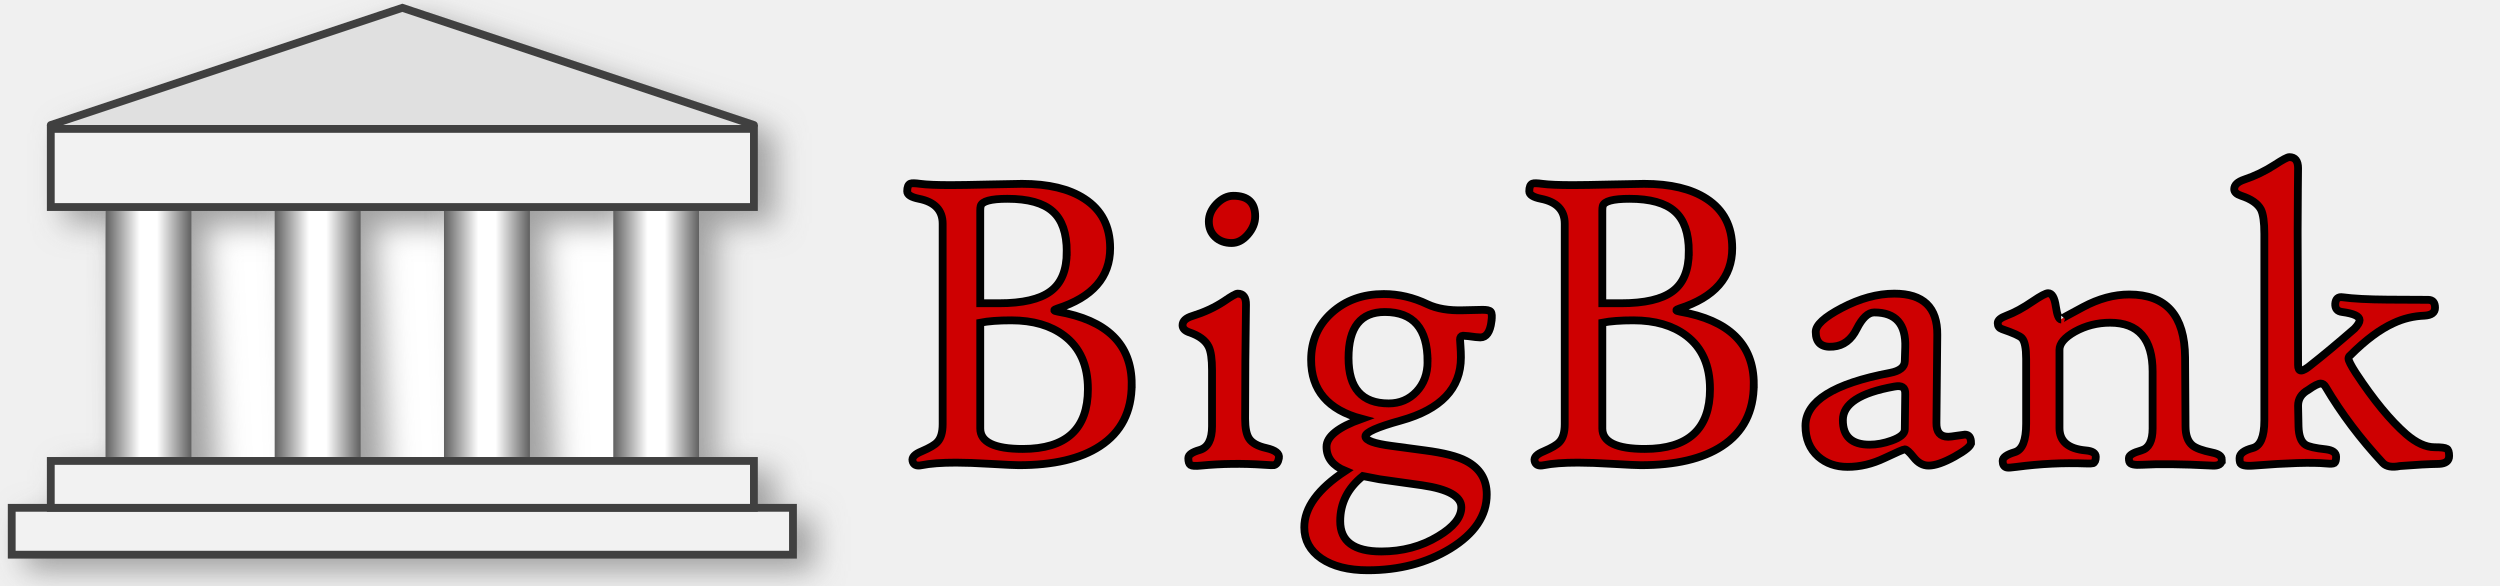
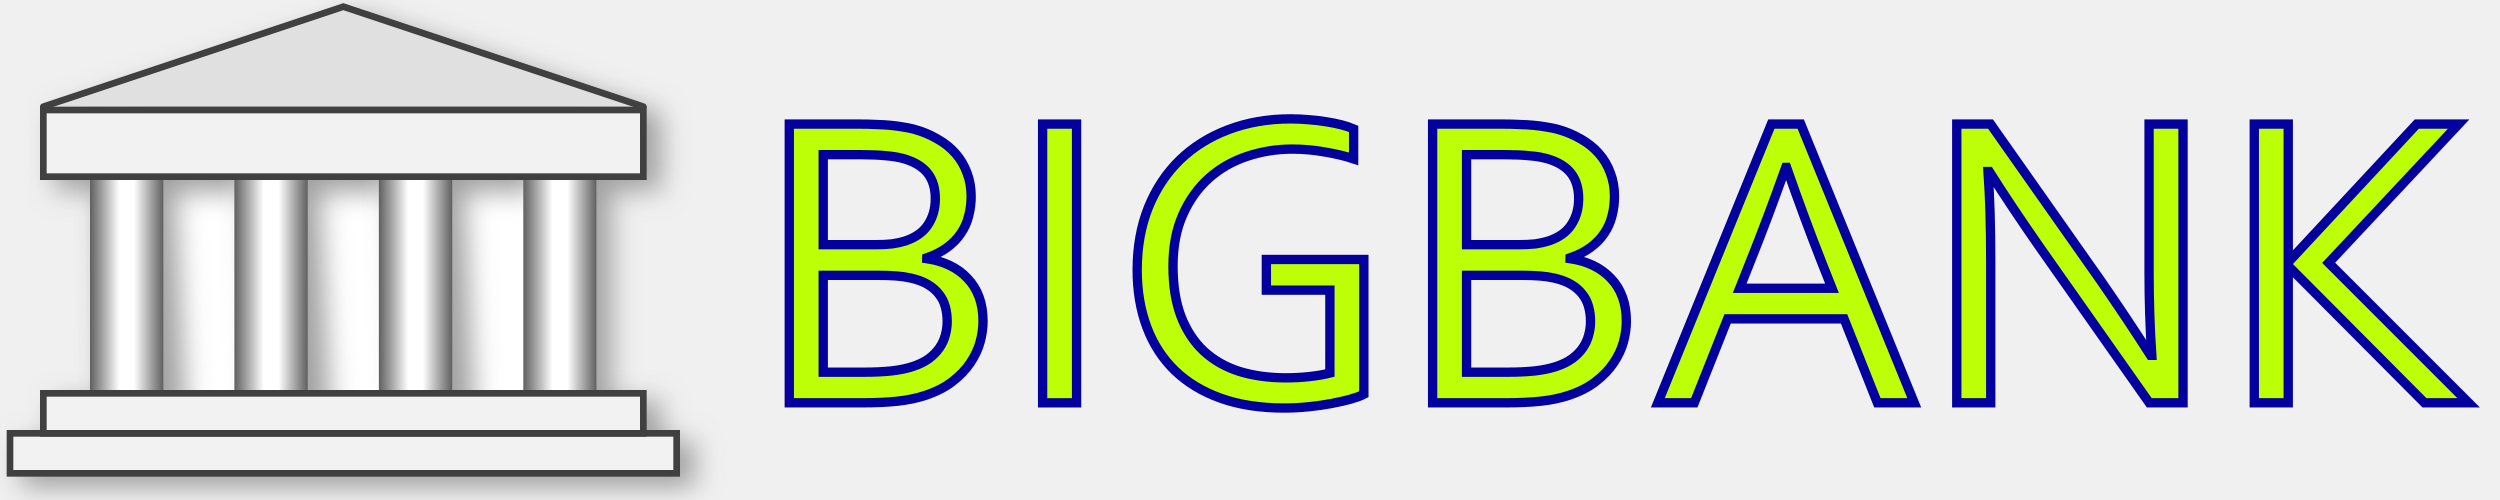
- <svg xmlns="http://www.w3.org/2000/svg" id="svg2286" version="1.1" height="75" width="320">
+ <svg xmlns="http://www.w3.org/2000/svg" width="375" height="75" version="1.1" id="svg2286">
  <defs id="defs2258">
-     <linearGradient id="bankPillar" x1="0" x2="1">
-       <stop id="stop2246" offset="0" stop-color="#606060" />
-       <stop id="stop2248" offset="0.4" stop-color="#ffffff" />
-       <stop id="stop2250" offset="0.6" stop-color="#ffffff" />
-       <stop id="stop2252" offset="1" stop-color="#606060" />
+     <linearGradient x2="1" x1="0" id="bankPillar">
+       <stop stop-color="#606060" offset="0" id="stop2246" />
+       <stop stop-color="#ffffff" offset="0.4" id="stop2248" />
+       <stop stop-color="#ffffff" offset="0.6" id="stop2250" />
+       <stop stop-color="#606060" offset="1" id="stop2252" />
    </linearGradient>
-     <filter id="bankShaddow" y="-0.5" x="-0.5" height="2" width="2">
-       <feGaussianBlur id="feGaussianBlur2255" stdDeviation="2.0" />
+     <filter width="2" height="2" x="-0.5" y="-0.5" id="bankShaddow">
+       <feGaussianBlur stdDeviation="2.0" id="feGaussianBlur2255" />
    </filter>
  </defs>
-   <path id="path2260" filter="url(#bankShaddow)" d="m 8.2,17.1 45.5,-15 45.5,15 v 11.5 h -7.5 v 31.5 h 7.5 v 6 h 5 v 7 H 3.2 v -7 h 5 v -6 h 7.5 V 28.6 H 8.2" fill="#a0a0a0" />
-   <rect id="rect2262" fill="#ffffff" height="31.5" width="76" y="27" x="13.5" />
-   <path id="path2264" filter="url(#bankShaddow)" d="m 15.3,17.8 h 21.66 v 11 H 26.3 L 28,66 H 17" fill="#a0a0a0" />
-   <rect id="rect2266" fill="url(#bankPillar)" height="31.5" width="11" y="27" x="13.5" />
-   <path id="path2268" filter="url(#bankShaddow)" d="m 36.96,17.8 h 21.67 v 11 H 47.96 l 1.7,37.2 h -11" fill="#a0a0a0" />
-   <rect id="rect2270" fill="url(#bankPillar)" height="31.5" width="11" y="27" x="35.16" />
-   <path id="path2272" filter="url(#bankShaddow)" d="M 58.63,17.8 H 80.3 v 11 H 69.63 l 1.7,37.2 h -11" fill="#a0a0a0" />
-   <rect id="rect2274" fill="url(#bankPillar)" height="31.5" width="11" y="27" x="56.83" />
-   <rect id="rect2276" fill="url(#bankPillar)" height="31.5" width="11" y="27" x="78.5" />
-   <path id="path2278" stroke-linecap="round" d="m 6.5,16 45,-15 45,15" fill="#e0e0e0" stroke-width="1" stroke="#404040" />
-   <rect id="rect2280" fill="#f2f2f2" stroke-width="1" stroke="#404040" height="10" width="90" y="16.5" x="6.5" />
-   <rect id="rect2282" fill="#f2f2f2" stroke-width="1" stroke="#404040" height="6" width="100" y="65" x="1.5" />
-   <rect id="rect2284" fill="#f2f2f2" stroke-width="1" stroke="#404040" height="6" width="90" y="59" x="6.5" />
-   <g aria-label="BigBank" id="text852" style="color:#000000;font-style:normal;font-variant:normal;font-weight:normal;font-stretch:normal;font-size:56px;line-height:125%;font-family:'High Tower Text';-inkscape-font-specification:'High Tower Text';letter-spacing:0px;word-spacing:0px;clip-rule:nonzero;display:inline;overflow:visible;visibility:visible;opacity:1;isolation:auto;mix-blend-mode:normal;color-interpolation:sRGB;color-interpolation-filters:linearRGB;solid-color:#000000;solid-opacity:1;fill:#ce0001;fill-opacity:1;fill-rule:nonzero;stroke:#000000;stroke-width:1;stroke-linecap:butt;stroke-linejoin:miter;stroke-miterlimit:4;stroke-dasharray:none;stroke-dashoffset:0;stroke-opacity:1;color-rendering:auto;image-rendering:auto;shape-rendering:auto;text-rendering:auto;enable-background:accumulate">
-     <path d="m 144.858,49.179 q 0,5.277 -4.074,7.93 -3.719,2.434 -10.391,2.434 -0.738,0 -3.527,-0.164 -2.762,-0.164 -4.484,-0.164 -2.789,0 -4.402,0.328 -1.012,0.219 -1.176,-0.547 -0.164,-0.684 1.176,-1.23 1.531,-0.656 1.996,-1.176 0.684,-0.711 0.684,-2.297 V 28.644 q 0,-2.598 -3.035,-3.199 -1.504,-0.301 -1.504,-0.957 0,-0.82 0.41,-0.984 0.273,-0.109 1.258,0.027 1.203,0.164 3.938,0.164 1.504,0 4.867,-0.082 3.391,-0.082 4.211,-0.082 5.086,0 8.012,1.914 3.281,2.133 3.281,6.316 0,5.578 -6.781,7.738 -0.766,0.246 0.055,0.383 9.488,1.641 9.488,9.297 z m -8.312,-16.953 q 0,-3.582 -1.805,-5.168 -1.805,-1.613 -5.797,-1.613 -3.172,0 -3.418,0.93 -0.055,0.219 -0.055,0.574 v 11.867 h 2.406 q 4.539,0 6.59,-1.531 2.078,-1.531 2.078,-5.059 z m 2.707,17.582 q 0,-4.539 -3.035,-6.836 -2.598,-1.969 -6.781,-1.969 -2.434,0 -3.965,0.301 v 13.535 q 0,2.625 5.441,2.625 8.34,0 8.34,-7.656 z" style="font-style:normal;font-variant:normal;font-weight:normal;font-stretch:normal;font-size:56px;font-family:'High Tower Text';-inkscape-font-specification:'High Tower Text';fill:#ce0001;fill-opacity:1;stroke-width:1;stroke-miterlimit:4;stroke-dasharray:none" id="path862" />
-     <path d="m 160.663,27.687 q 0,1.258 -0.957,2.352 -0.93,1.066 -2.051,1.066 -1.285,0 -2.105,-0.766 -0.82,-0.766 -0.82,-1.996 0,-1.203 0.984,-2.242 1.012,-1.039 2.16,-1.039 2.789,0 2.789,2.625 z m 3.035,30.953 q -0.137,0.793 -0.656,0.902 -0.137,0.027 -1.312,-0.055 -4.074,-0.273 -8.012,0.109 -1.066,0.109 -1.34,-0.082 -0.273,-0.191 -0.273,-0.875 0,-0.629 1.449,-1.039 1.586,-0.465 1.586,-3.035 v -7.164 q 0,-2.16 -0.438,-3.035 -0.602,-1.203 -2.488,-1.832 -0.848,-0.301 -0.848,-0.902 0,-0.793 1.23,-1.176 2.297,-0.711 4.074,-1.887 1.422,-0.984 1.75,-0.984 1.094,0 1.066,1.422 -0.109,7.164 -0.109,14.602 0,1.777 0.52,2.543 0.574,0.848 2.188,1.203 1.777,0.41 1.613,1.285 z" style="font-style:normal;font-variant:normal;font-weight:normal;font-stretch:normal;font-size:56px;font-family:'High Tower Text';-inkscape-font-specification:'High Tower Text';fill:#ce0001;fill-opacity:1;stroke-width:1;stroke-miterlimit:4;stroke-dasharray:none" id="path864" />
-     <path d="m 190.905,41.167 q -0.273,2.023 -1.422,2.023 -0.41,0 -1.531,-0.164 -0.492,-0.055 -0.684,-0.055 -0.383,0.027 -0.383,0.492 0,0.137 0.055,0.848 0.055,0.711 0.055,1.449 0,5.934 -7.684,8.066 -4.539,1.258 -4.539,2.023 0,0.793 3.363,1.23 l 4.266,0.574 q 3.582,0.465 5.25,1.34 2.652,1.395 2.652,4.293 0,4.074 -4.676,6.945 -4.539,2.762 -10.555,2.762 -3.719,0 -5.934,-1.504 -2.188,-1.504 -2.188,-3.992 0,-3.773 5.25,-7.219 -2.406,-0.984 -2.406,-3.09 0,-1.969 4.484,-3.582 -6.453,-1.723 -6.453,-7.547 0,-3.637 2.625,-6.016 2.652,-2.406 6.672,-2.406 2.871,0 5.605,1.312 1.805,0.848 4.539,0.766 l 2.406,-0.055 q 0.93,-0.027 1.148,0.246 0.219,0.273 0.082,1.258 z m -8.176,5.113 q 0,-6.344 -5.469,-6.344 -4.648,0 -4.648,5.879 0,5.824 5.141,5.824 2.133,0 3.555,-1.504 1.422,-1.504 1.422,-3.855 z m 4.32,18.648 q 0,-2.078 -5.031,-2.816 l -5.441,-0.766 q -0.766,-0.137 -2.133,-0.41 -2.898,2.324 -2.898,5.77 0,3.883 5.25,3.883 4.074,0 7.273,-1.941 2.98,-1.777 2.98,-3.719 z" style="font-style:normal;font-variant:normal;font-weight:normal;font-stretch:normal;font-size:56px;font-family:'High Tower Text';-inkscape-font-specification:'High Tower Text';fill:#ce0001;fill-opacity:1;stroke-width:1;stroke-miterlimit:4;stroke-dasharray:none" id="path866" />
-     <path d="m 224.483,49.179 q 0,5.277 -4.074,7.93 -3.719,2.434 -10.391,2.434 -0.738,0 -3.527,-0.164 -2.762,-0.164 -4.484,-0.164 -2.789,0 -4.402,0.328 -1.012,0.219 -1.176,-0.547 -0.164,-0.684 1.176,-1.23 1.531,-0.656 1.996,-1.176 0.684,-0.711 0.684,-2.297 V 28.644 q 0,-2.598 -3.035,-3.199 -1.504,-0.301 -1.504,-0.957 0,-0.82 0.41,-0.984 0.273,-0.109 1.258,0.027 1.203,0.164 3.938,0.164 1.504,0 4.867,-0.082 3.391,-0.082 4.211,-0.082 5.086,0 8.012,1.914 3.281,2.133 3.281,6.316 0,5.578 -6.781,7.738 -0.766,0.246 0.055,0.383 9.488,1.641 9.488,9.297 z m -8.312,-16.953 q 0,-3.582 -1.805,-5.168 -1.805,-1.613 -5.797,-1.613 -3.172,0 -3.418,0.93 -0.055,0.219 -0.055,0.574 v 11.867 h 2.406 q 4.539,0 6.59,-1.531 2.078,-1.531 2.078,-5.059 z m 2.707,17.582 q 0,-4.539 -3.035,-6.836 -2.598,-1.969 -6.781,-1.969 -2.434,0 -3.965,0.301 v 13.535 q 0,2.625 5.441,2.625 8.34,0 8.34,-7.656 z" style="font-style:normal;font-variant:normal;font-weight:normal;font-stretch:normal;font-size:56px;font-family:'High Tower Text';-inkscape-font-specification:'High Tower Text';fill:#ce0001;fill-opacity:1;stroke-width:1;stroke-miterlimit:4;stroke-dasharray:none" id="path868" />
-     <path d="m 252.291,56.698 q 0,0.574 -2.105,1.75 -2.078,1.148 -3.336,1.148 -1.066,0 -1.887,-1.039 -0.82,-1.039 -1.148,-1.039 -0.246,0 -2.598,1.121 -2.352,1.121 -4.73,1.121 -2.242,0 -3.746,-1.312 -1.641,-1.449 -1.641,-3.938 0,-4.73 10.828,-6.781 1.859,-0.355 1.887,-1.504 l 0.055,-1.75 q 0.164,-4.484 -3.965,-4.484 -1.176,0 -2.242,2.105 -1.039,2.105 -3.008,2.27 -2.242,0.219 -2.242,-1.887 0,-1.312 3.336,-3.062 3.5,-1.832 6.727,-1.832 5.551,0 5.496,5.277 l -0.109,11.266 q -0.027,1.777 1.504,1.777 0.301,0 1.148,-0.137 0.848,-0.137 0.984,-0.137 0.793,0 0.793,1.066 z m -8.422,-6.234 q 0.027,-0.684 -0.328,-0.902 -0.328,-0.219 -1.066,-0.082 -6.59,1.176 -6.59,4.293 0,3.145 3.418,3.145 1.367,0 2.816,-0.52 1.695,-0.602 1.695,-1.449 z" style="font-style:normal;font-variant:normal;font-weight:normal;font-stretch:normal;font-size:56px;font-family:'High Tower Text';-inkscape-font-specification:'High Tower Text';fill:#ce0001;fill-opacity:1;stroke-width:1;stroke-miterlimit:4;stroke-dasharray:none" id="path870" />
-     <path d="m 284.393,58.831 q 0,0.848 -1.23,0.766 -5.879,-0.301 -8.914,-0.109 -1.559,0.109 -1.695,-0.383 -0.055,-0.164 -0.055,-0.465 0,-0.547 1.586,-0.984 1.449,-0.41 1.449,-2.816 v -7.273 q 0,-6.262 -5.441,-6.262 -2.434,0 -4.512,1.148 -1.969,1.121 -1.969,2.324 v 10.008 q 0,2.57 3.363,2.871 1.285,0.109 1.285,0.82 0,0.684 -0.355,0.82 -0.164,0.055 -0.93,0.027 -4.293,-0.164 -8.859,0.438 -0.984,0.137 -1.23,0.082 -0.547,-0.109 -0.547,-0.848 0,-0.656 1.559,-1.121 1.449,-0.438 1.449,-3.637 v -8.285 q 0,-2.105 -0.547,-2.68 -0.383,-0.41 -2.543,-1.148 -0.547,-0.191 -0.547,-0.766 0,-0.547 1.121,-0.957 1.531,-0.574 3.363,-1.832 1.531,-1.039 1.969,-1.039 0.738,0 0.984,1.695 0.246,1.668 0.684,1.668 -0.219,0 2.789,-1.586 3.008,-1.613 5.934,-1.613 7.082,0 7.137,8.066 l 0.055,8.805 q 0,1.695 0.875,2.434 0.656,0.547 2.543,0.93 1.23,0.246 1.23,0.902 z" style="font-style:normal;font-variant:normal;font-weight:normal;font-stretch:normal;font-size:56px;font-family:'High Tower Text';-inkscape-font-specification:'High Tower Text';fill:#ce0001;fill-opacity:1;stroke-width:1;stroke-miterlimit:4;stroke-dasharray:none" id="path872" />
-     <path d="m 313.487,58.366 q 0,0.957 -1.285,1.012 -1.914,0.027 -5.004,0.273 -1.531,0.301 -2.188,-0.383 -4.32,-4.648 -7.328,-9.734 -0.246,-0.438 -0.629,-0.438 -0.465,0 -1.613,0.82 -1.285,0.711 -1.285,2.023 0,0.93 0.055,2.68 0.055,1.75 0.875,2.297 0.574,0.383 2.652,0.602 1.285,0.164 1.285,0.957 0,0.629 -0.219,0.793 -0.191,0.137 -1.066,0.055 -2.734,-0.246 -9.242,0.273 -1.641,0.137 -1.777,-0.41 -0.055,-0.191 -0.055,-0.547 0,-0.848 1.668,-1.285 1.504,-0.383 1.504,-3.527 V 29.929 q 0,-2.242 -0.438,-3.117 -0.602,-1.121 -2.516,-1.75 -0.902,-0.301 -0.902,-0.848 0,-0.793 1.285,-1.23 2.051,-0.684 3.91,-1.887 1.504,-0.984 1.859,-0.984 1.121,0 1.121,1.422 0,-0.191 -0.027,2.707 -0.027,1.996 -0.027,5.359 l 0.055,17.117 q 0,0.711 0.383,0.711 0.41,0 1.258,-0.711 2.27,-1.777 5.578,-4.648 0.656,-0.684 0.656,-1.094 0,-0.738 -2.215,-1.039 -0.957,-0.109 -0.902,-1.066 0.082,-0.957 0.957,-0.82 1.969,0.273 5.742,0.301 2.625,0.027 5.223,0.027 0.848,0.027 0.848,1.012 0,0.93 -1.34,1.012 -2.105,0.082 -3.965,0.957 -2.598,1.176 -5.551,4.129 -0.219,0.164 -0.219,0.41 0,0.383 0.93,1.832 3.418,5.195 6.453,7.848 1.941,1.668 3.637,1.668 1.258,0 1.559,0.191 0.301,0.164 0.301,0.93 z" style="font-style:normal;font-variant:normal;font-weight:normal;font-stretch:normal;font-size:56px;font-family:'High Tower Text';-inkscape-font-specification:'High Tower Text';fill:#ce0001;fill-opacity:1;stroke-width:1;stroke-miterlimit:4;stroke-dasharray:none" id="path874" />
+   <path fill="#a0a0a0" d="m 8.2,17.1 45.5,-15 45.5,15 v 11.5 h -7.5 v 31.5 h 7.5 v 6 h 5 v 7 H 3.2 v -7 h 5 v -6 h 7.5 V 28.6 H 8.2" filter="url(#bankShaddow)" id="path2260" />
+   <rect x="13.5" y="27" width="76" height="31.5" fill="#ffffff" id="rect2262" />
+   <path fill="#a0a0a0" d="m 15.3,17.8 h 21.66 v 11 H 26.3 L 28,66 H 17" filter="url(#bankShaddow)" id="path2264" />
+   <rect x="13.5" y="27" width="11" height="31.5" fill="url(#bankPillar)" id="rect2266" />
+   <path fill="#a0a0a0" d="m 36.96,17.8 h 21.67 v 11 H 47.96 l 1.7,37.2 h -11" filter="url(#bankShaddow)" id="path2268" />
+   <rect x="35.16" y="27" width="11" height="31.5" fill="url(#bankPillar)" id="rect2270" />
+   <path fill="#a0a0a0" d="M 58.63,17.8 H 80.3 v 11 H 69.63 l 1.7,37.2 h -11" filter="url(#bankShaddow)" id="path2272" />
+   <rect x="56.83" y="27" width="11" height="31.5" fill="url(#bankPillar)" id="rect2274" />
+   <rect x="78.5" y="27" width="11" height="31.5" fill="url(#bankPillar)" id="rect2276" />
+   <path stroke="#404040" stroke-width="1" fill="#e0e0e0" d="m 6.5,16 45,-15 45,15" stroke-linecap="round" id="path2278" />
+   <rect x="6.5" y="16.5" width="90" height="10" stroke="#404040" stroke-width="1" fill="#f2f2f2" id="rect2280" />
+   <rect x="1.5" y="65" width="100" height="6" stroke="#404040" stroke-width="1" fill="#f2f2f2" id="rect2282" />
+   <rect x="6.5" y="59" width="90" height="6" stroke="#404040" stroke-width="1" fill="#f2f2f2" id="rect2284" />
+   <g style="color:#000000;font-style:normal;font-variant:normal;font-weight:normal;font-stretch:normal;font-size:56px;line-height:125%;font-family:'High Tower Text';-inkscape-font-specification:'High Tower Text';letter-spacing:0px;word-spacing:0px;clip-rule:nonzero;display:inline;overflow:visible;visibility:visible;opacity:1;isolation:auto;mix-blend-mode:normal;color-interpolation:sRGB;color-interpolation-filters:linearRGB;solid-color:#000000;solid-opacity:1;fill:#ce0001;fill-opacity:1;fill-rule:nonzero;stroke:#000000;stroke-width:1;stroke-linecap:butt;stroke-linejoin:miter;stroke-miterlimit:4;stroke-dasharray:none;stroke-dashoffset:0;stroke-opacity:1;color-rendering:auto;image-rendering:auto;shape-rendering:auto;text-rendering:auto;enable-background:accumulate" id="text852" aria-label="BigBank">
+     <g aria-label="BIGBANK" id="text861" style="color:#000000;font-style:normal;font-variant:normal;font-weight:normal;font-stretch:normal;font-size:64px;line-height:125%;font-family:Corbel;-inkscape-font-specification:Corbel;letter-spacing:0px;word-spacing:0px;clip-rule:nonzero;display:inline;overflow:visible;visibility:visible;opacity:1;isolation:auto;mix-blend-mode:normal;color-interpolation:sRGB;color-interpolation-filters:linearRGB;solid-color:#000000;solid-opacity:1;fill:#bdff07;fill-opacity:1;fill-rule:nonzero;stroke:#04009d;stroke-width:1.4;stroke-linecap:butt;stroke-linejoin:miter;stroke-miterlimit:4;stroke-dasharray:none;stroke-dashoffset:0;stroke-opacity:1;color-rendering:auto;image-rendering:auto;shape-rendering:auto;text-rendering:auto;enable-background:accumulate">
+       <path style="stroke-width:1.4;stroke-miterlimit:4;stroke-dasharray:none;fill:#bdff07;fill-opacity:1" d="m 139.016,38.798 q 1.938,0.281 3.469,1.031 1.562,0.75 2.656,1.938 1.125,1.156 1.719,2.781 0.594,1.594 0.594,3.656 0,1.469 -0.438,3.094 -0.438,1.594 -1.469,3.125 -1,1.5 -2.656,2.781 -1.625,1.281 -4.062,2.094 -1.875,0.625 -4.156,0.875 -2.281,0.25 -5.469,0.25 h -10.812 v -41.812 h 10.438 q 1.438,0 2.594,0.062 1.188,0.031 2.156,0.125 1,0.094 1.844,0.25 0.844,0.125 1.594,0.312 1.969,0.531 3.562,1.469 1.625,0.906 2.75,2.188 1.125,1.281 1.719,2.906 0.625,1.625 0.625,3.531 0,1.531 -0.375,2.938 -0.344,1.406 -1.156,2.594 -0.781,1.188 -2.062,2.125 -1.25,0.938 -3.062,1.562 z m -7.781,-2.094 q 1.5,0 2.594,-0.125 1.094,-0.156 1.969,-0.438 2.344,-0.781 3.406,-2.438 1.094,-1.656 1.094,-3.906 0,-2.312 -1.125,-3.781 -1.125,-1.469 -3.531,-2.188 -1.188,-0.344 -2.75,-0.469 -1.562,-0.156 -3.688,-0.156 h -5.719 v 13.5 z m -7.75,4.594 v 14.531 h 6.156 q 2.188,0 4.062,-0.188 1.875,-0.219 3.188,-0.656 1.438,-0.469 2.438,-1.188 1,-0.75 1.594,-1.625 0.625,-0.906 0.875,-1.906 0.281,-1 0.281,-2.031 0,-1.188 -0.281,-2.219 -0.281,-1.062 -0.938,-1.875 -0.625,-0.844 -1.688,-1.469 -1.031,-0.625 -2.594,-0.969 -0.938,-0.219 -2.156,-0.312 -1.188,-0.094 -2.969,-0.094 z" id="path867" />
+       <path style="stroke-width:1.4;stroke-miterlimit:4;stroke-dasharray:none;fill:#bdff07;fill-opacity:1" d="m 156.391,60.423 v -41.812 h 5.094 v 41.812 z" id="path869" />
+       <path style="stroke-width:1.4;stroke-miterlimit:4;stroke-dasharray:none;fill:#bdff07;fill-opacity:1" d="m 199.484,43.517 h -9.531 v -4.594 h 14.625 v 20.219 q -0.656,0.344 -1.938,0.719 -1.25,0.344 -2.875,0.656 -1.625,0.312 -3.5,0.5 -1.844,0.188 -3.656,0.188 -5.375,0 -9.5,-1.469 -4.094,-1.469 -6.875,-4.156 -2.781,-2.688 -4.219,-6.531 -1.438,-3.844 -1.438,-8.562 0,-5.125 1.656,-9.312 1.688,-4.188 4.719,-7.156 3.062,-2.969 7.281,-4.562 4.25,-1.625 9.344,-1.625 1.375,0 2.75,0.125 1.375,0.094 2.625,0.312 1.25,0.188 2.312,0.469 1.062,0.281 1.781,0.594 v 4.5 q -1.875,-0.625 -4.312,-1.031 -2.438,-0.438 -4.875,-0.438 -3.562,0 -6.812,1.094 -3.219,1.062 -5.688,3.25 -2.469,2.188 -3.938,5.5 -1.469,3.281 -1.469,7.719 0,4.344 1.188,7.5 1.219,3.156 3.406,5.219 2.219,2.062 5.344,3.062 3.156,0.969 7,0.969 1.781,0 3.5,-0.188 1.75,-0.188 3.094,-0.531 z" id="path871" />
+       <path style="stroke-width:1.4;stroke-miterlimit:4;stroke-dasharray:none;fill:#bdff07;fill-opacity:1" d="m 235.516,38.798 q 1.938,0.281 3.469,1.031 1.562,0.75 2.656,1.938 1.125,1.156 1.719,2.781 0.594,1.594 0.594,3.656 0,1.469 -0.438,3.094 -0.438,1.594 -1.469,3.125 -1,1.5 -2.656,2.781 -1.625,1.281 -4.062,2.094 -1.875,0.625 -4.156,0.875 -2.281,0.25 -5.469,0.25 h -10.812 v -41.812 h 10.438 q 1.438,0 2.594,0.062 1.188,0.031 2.156,0.125 1,0.094 1.844,0.25 0.844,0.125 1.594,0.312 1.969,0.531 3.562,1.469 1.625,0.906 2.75,2.188 1.125,1.281 1.719,2.906 0.625,1.625 0.625,3.531 0,1.531 -0.375,2.938 -0.344,1.406 -1.156,2.594 -0.781,1.188 -2.062,2.125 -1.25,0.938 -3.062,1.562 z m -7.781,-2.094 q 1.5,0 2.594,-0.125 1.094,-0.156 1.969,-0.438 2.344,-0.781 3.406,-2.438 1.094,-1.656 1.094,-3.906 0,-2.312 -1.125,-3.781 -1.125,-1.469 -3.531,-2.188 -1.188,-0.344 -2.75,-0.469 -1.562,-0.156 -3.688,-0.156 h -5.719 v 13.5 z m -7.75,4.594 v 14.531 h 6.156 q 2.188,0 4.062,-0.188 1.875,-0.219 3.188,-0.656 1.438,-0.469 2.438,-1.188 1,-0.75 1.594,-1.625 0.625,-0.906 0.875,-1.906 0.281,-1 0.281,-2.031 0,-1.188 -0.281,-2.219 -0.281,-1.062 -0.938,-1.875 -0.625,-0.844 -1.688,-1.469 -1.031,-0.625 -2.594,-0.969 -0.938,-0.219 -2.156,-0.312 -1.188,-0.094 -2.969,-0.094 z" id="path873" />
+       <path style="stroke-width:1.4;stroke-miterlimit:4;stroke-dasharray:none;fill:#bdff07;fill-opacity:1" d="m 248.672,60.423 17.031,-41.812 h 4.406 l 17.031,41.812 h -5.531 l -5,-12.594 h -17.469 l -5,12.594 z m 19.188,-35.312 q -2.781,7.812 -5.344,14.188 l -1.562,3.938 h 13.844 l -1.562,-3.938 q -2.562,-6.5 -5.25,-14.188 z" id="path875" />
+       <path style="stroke-width:1.4;stroke-miterlimit:4;stroke-dasharray:none;fill:#bdff07;fill-opacity:1" d="m 314.984,41.923 q 3.844,5.531 7.594,11.375 h 0.188 q -0.406,-6.094 -0.406,-12.438 v -22.25 h 5.094 v 41.812 h -5.062 l -16.406,-23.312 q -4.25,-6.094 -7.594,-11.375 h -0.188 q 0.406,5.719 0.406,13.344 v 21.344 h -5.094 v -41.812 h 5.062 z" id="path877" />
+       <path style="stroke-width:1.4;stroke-miterlimit:4;stroke-dasharray:none;fill:#bdff07;fill-opacity:1" d="m 338.141,60.423 v -41.812 h 5.094 v 20.656 h 0.062 l 19.219,-20.656 h 6.281 l -19.5,20.812 21,21 h -6.625 l -20.375,-20.469 h -0.062 v 20.469 z" id="path879" />
+     </g>
+     <text xml:space="preserve" style="color:#000000;font-style:normal;font-variant:normal;font-weight:normal;font-stretch:normal;font-size:16px;line-height:125%;font-family:'Kunstler Script';-inkscape-font-specification:'Kunstler Script';letter-spacing:0px;word-spacing:0px;clip-rule:nonzero;display:inline;overflow:visible;visibility:visible;opacity:1;isolation:auto;mix-blend-mode:normal;color-interpolation:sRGB;color-interpolation-filters:linearRGB;solid-color:#000000;solid-opacity:1;fill:#0000ff;fill-opacity:1;fill-rule:nonzero;stroke:#000000;stroke-width:1;stroke-linecap:butt;stroke-linejoin:miter;stroke-miterlimit:4;stroke-dasharray:none;stroke-dashoffset:0;stroke-opacity:1;color-rendering:auto;image-rendering:auto;shape-rendering:auto;text-rendering:auto;enable-background:accumulate" x="571.411" y="368.709" id="text865">
+       <tspan id="tspan863" x="571.411" y="368.709">+</tspan>
+     </text>
  </g>
-   <text xml:space="preserve" style="color:#000000;font-style:normal;font-variant:normal;font-weight:normal;font-stretch:normal;font-size:16px;line-height:125%;font-family:'Kunstler Script';-inkscape-font-specification:'Kunstler Script';letter-spacing:0px;word-spacing:0px;clip-rule:nonzero;display:inline;overflow:visible;visibility:visible;opacity:1;isolation:auto;mix-blend-mode:normal;color-interpolation:sRGB;color-interpolation-filters:linearRGB;solid-color:#000000;solid-opacity:1;fill:#0000ff;fill-opacity:1;fill-rule:nonzero;stroke:#000000;stroke-width:1;stroke-linecap:butt;stroke-linejoin:miter;stroke-miterlimit:4;stroke-dasharray:none;stroke-dashoffset:0;stroke-opacity:1;color-rendering:auto;image-rendering:auto;shape-rendering:auto;text-rendering:auto;enable-background:accumulate" x="364.444" y="-31.512" id="text856">
-     <tspan id="tspan854" x="364.444" y="-31.512">+</tspan>
+   <text id="text856" y="-31.512" x="364.444" style="color:#000000;font-style:normal;font-variant:normal;font-weight:normal;font-stretch:normal;font-size:56px;line-height:125%;font-family:Alef;-inkscape-font-specification:Alef;letter-spacing:0px;word-spacing:0px;clip-rule:nonzero;display:inline;overflow:visible;visibility:visible;opacity:1;isolation:auto;mix-blend-mode:normal;color-interpolation:sRGB;color-interpolation-filters:linearRGB;solid-color:#000000;solid-opacity:1;fill:#0000ff;fill-opacity:1;fill-rule:nonzero;stroke:#000000;stroke-width:1;stroke-linecap:butt;stroke-linejoin:miter;stroke-miterlimit:4;stroke-dasharray:none;stroke-dashoffset:0;stroke-opacity:1;color-rendering:auto;image-rendering:auto;shape-rendering:auto;text-rendering:auto;enable-background:accumulate" xml:space="preserve">
+     <tspan y="-31.512" x="364.444" id="tspan854">+</tspan>
  </text>
</svg>
